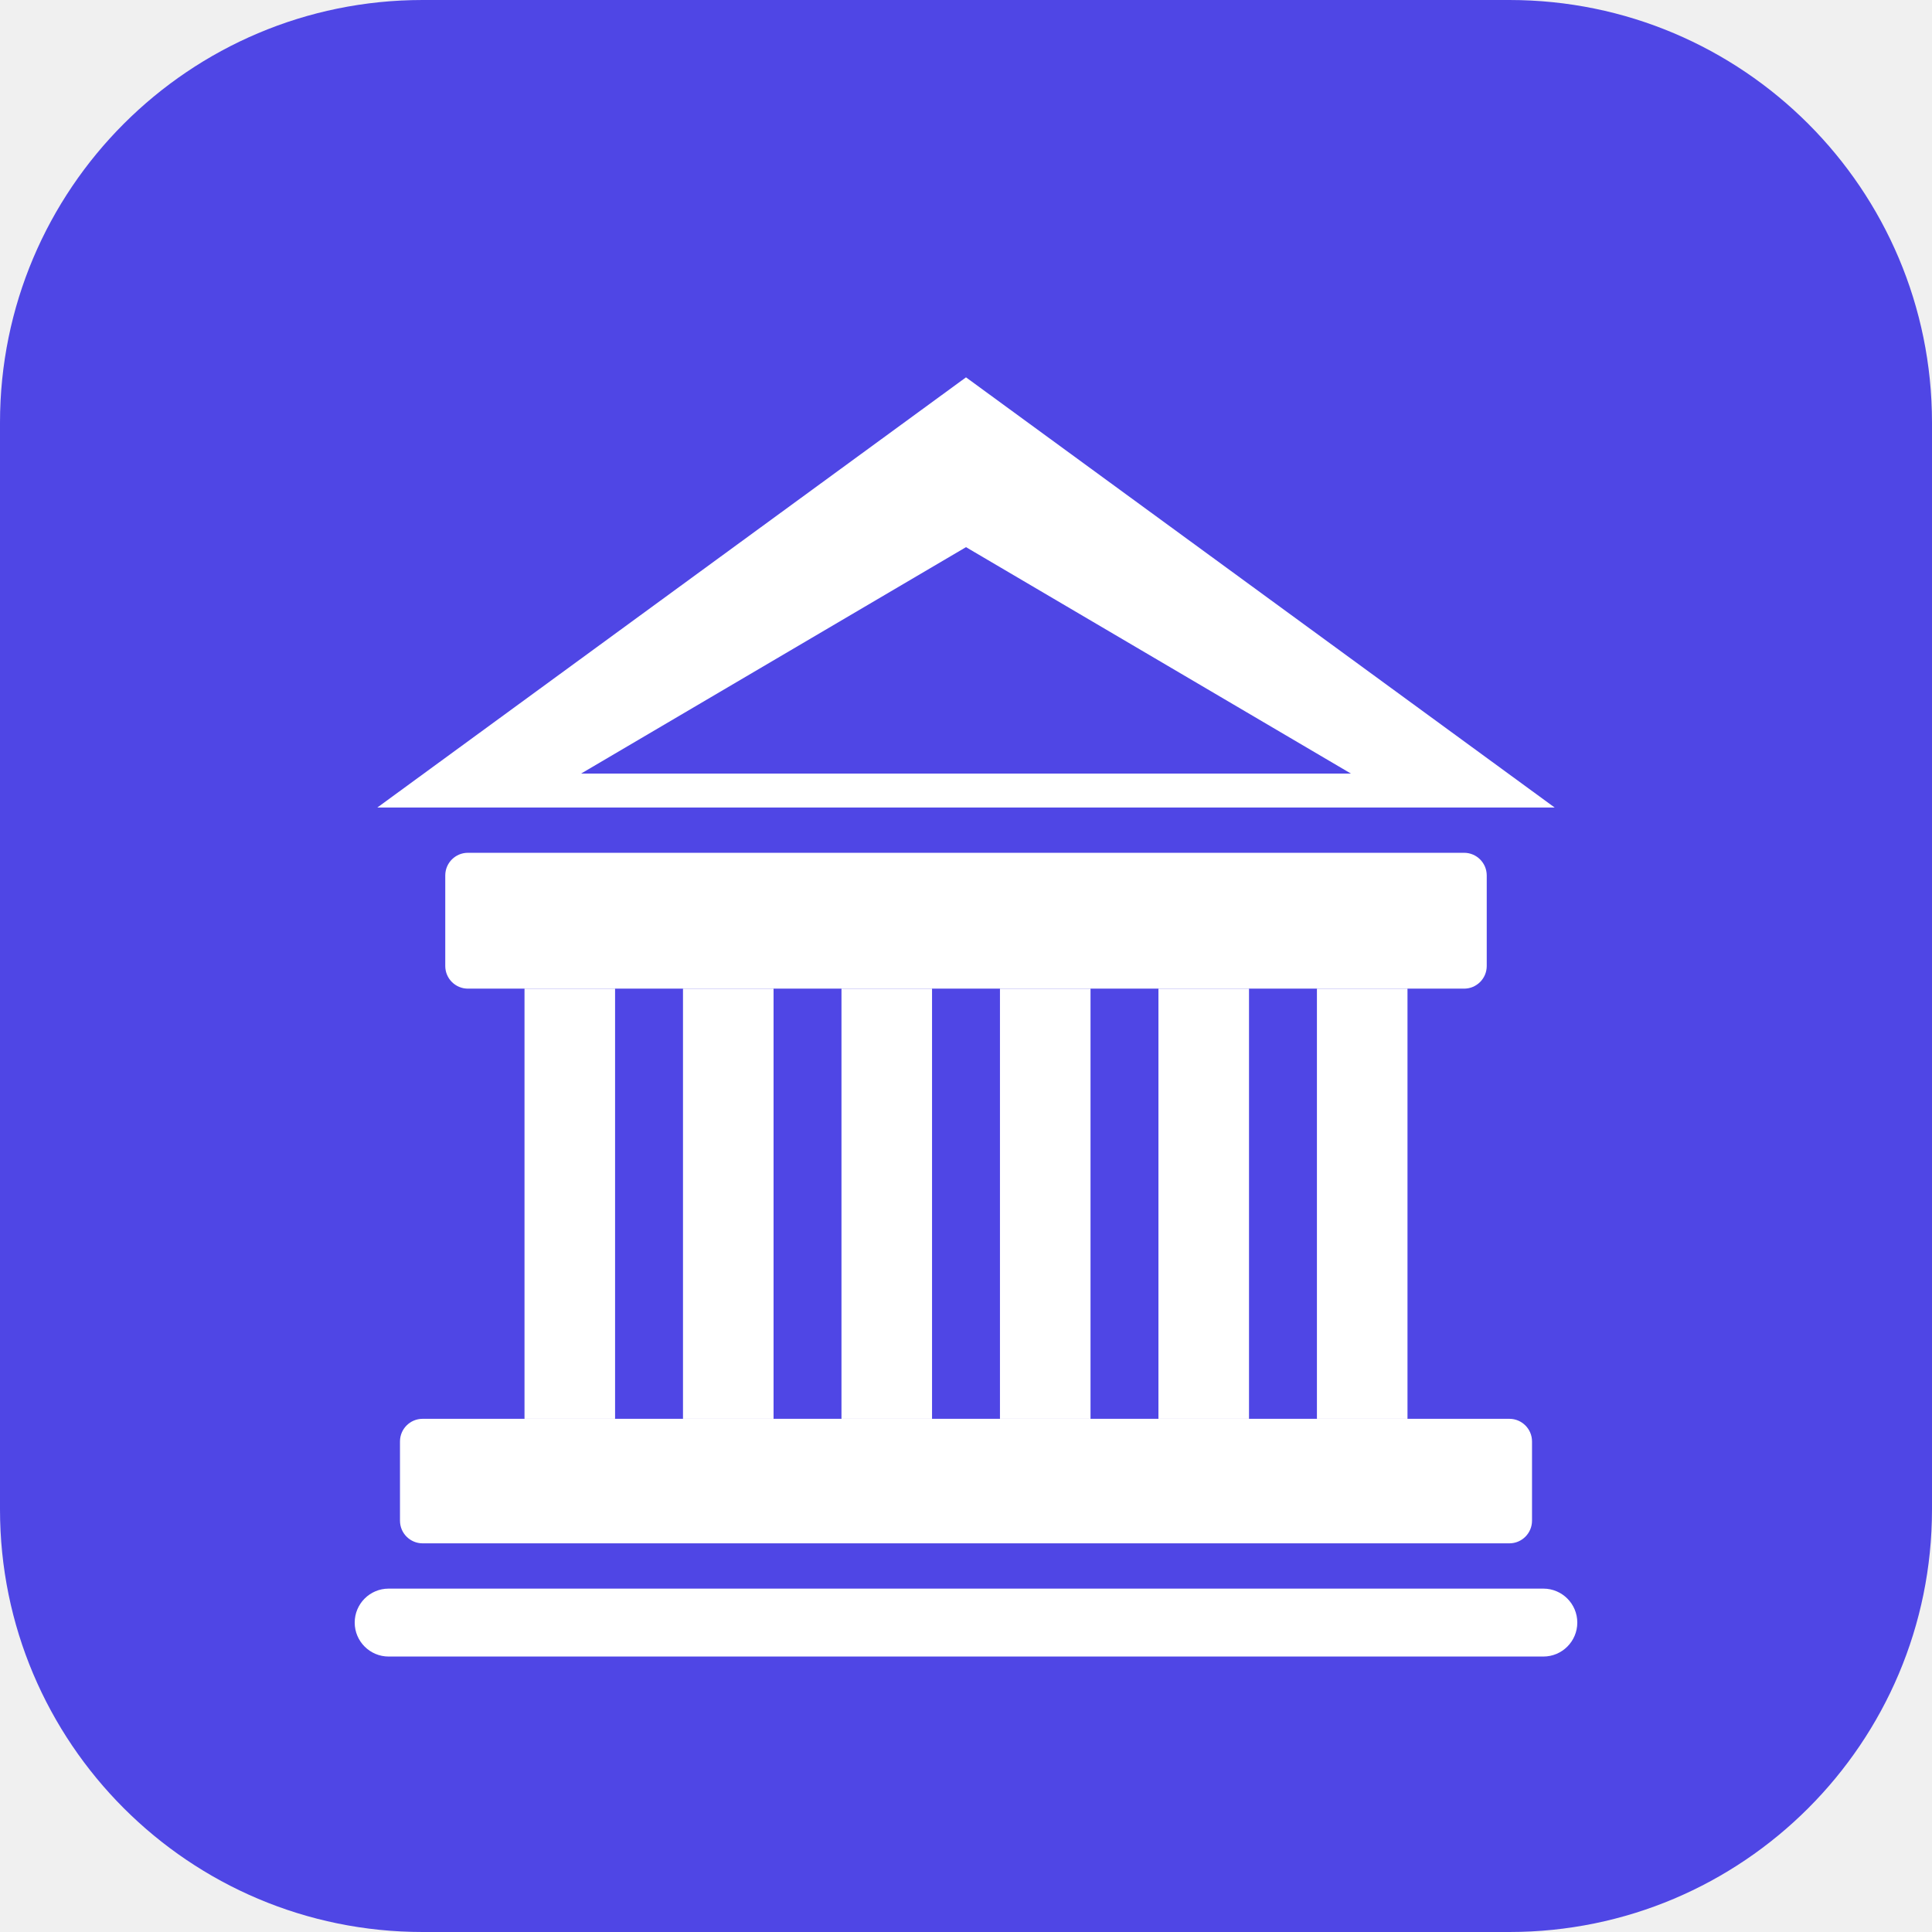
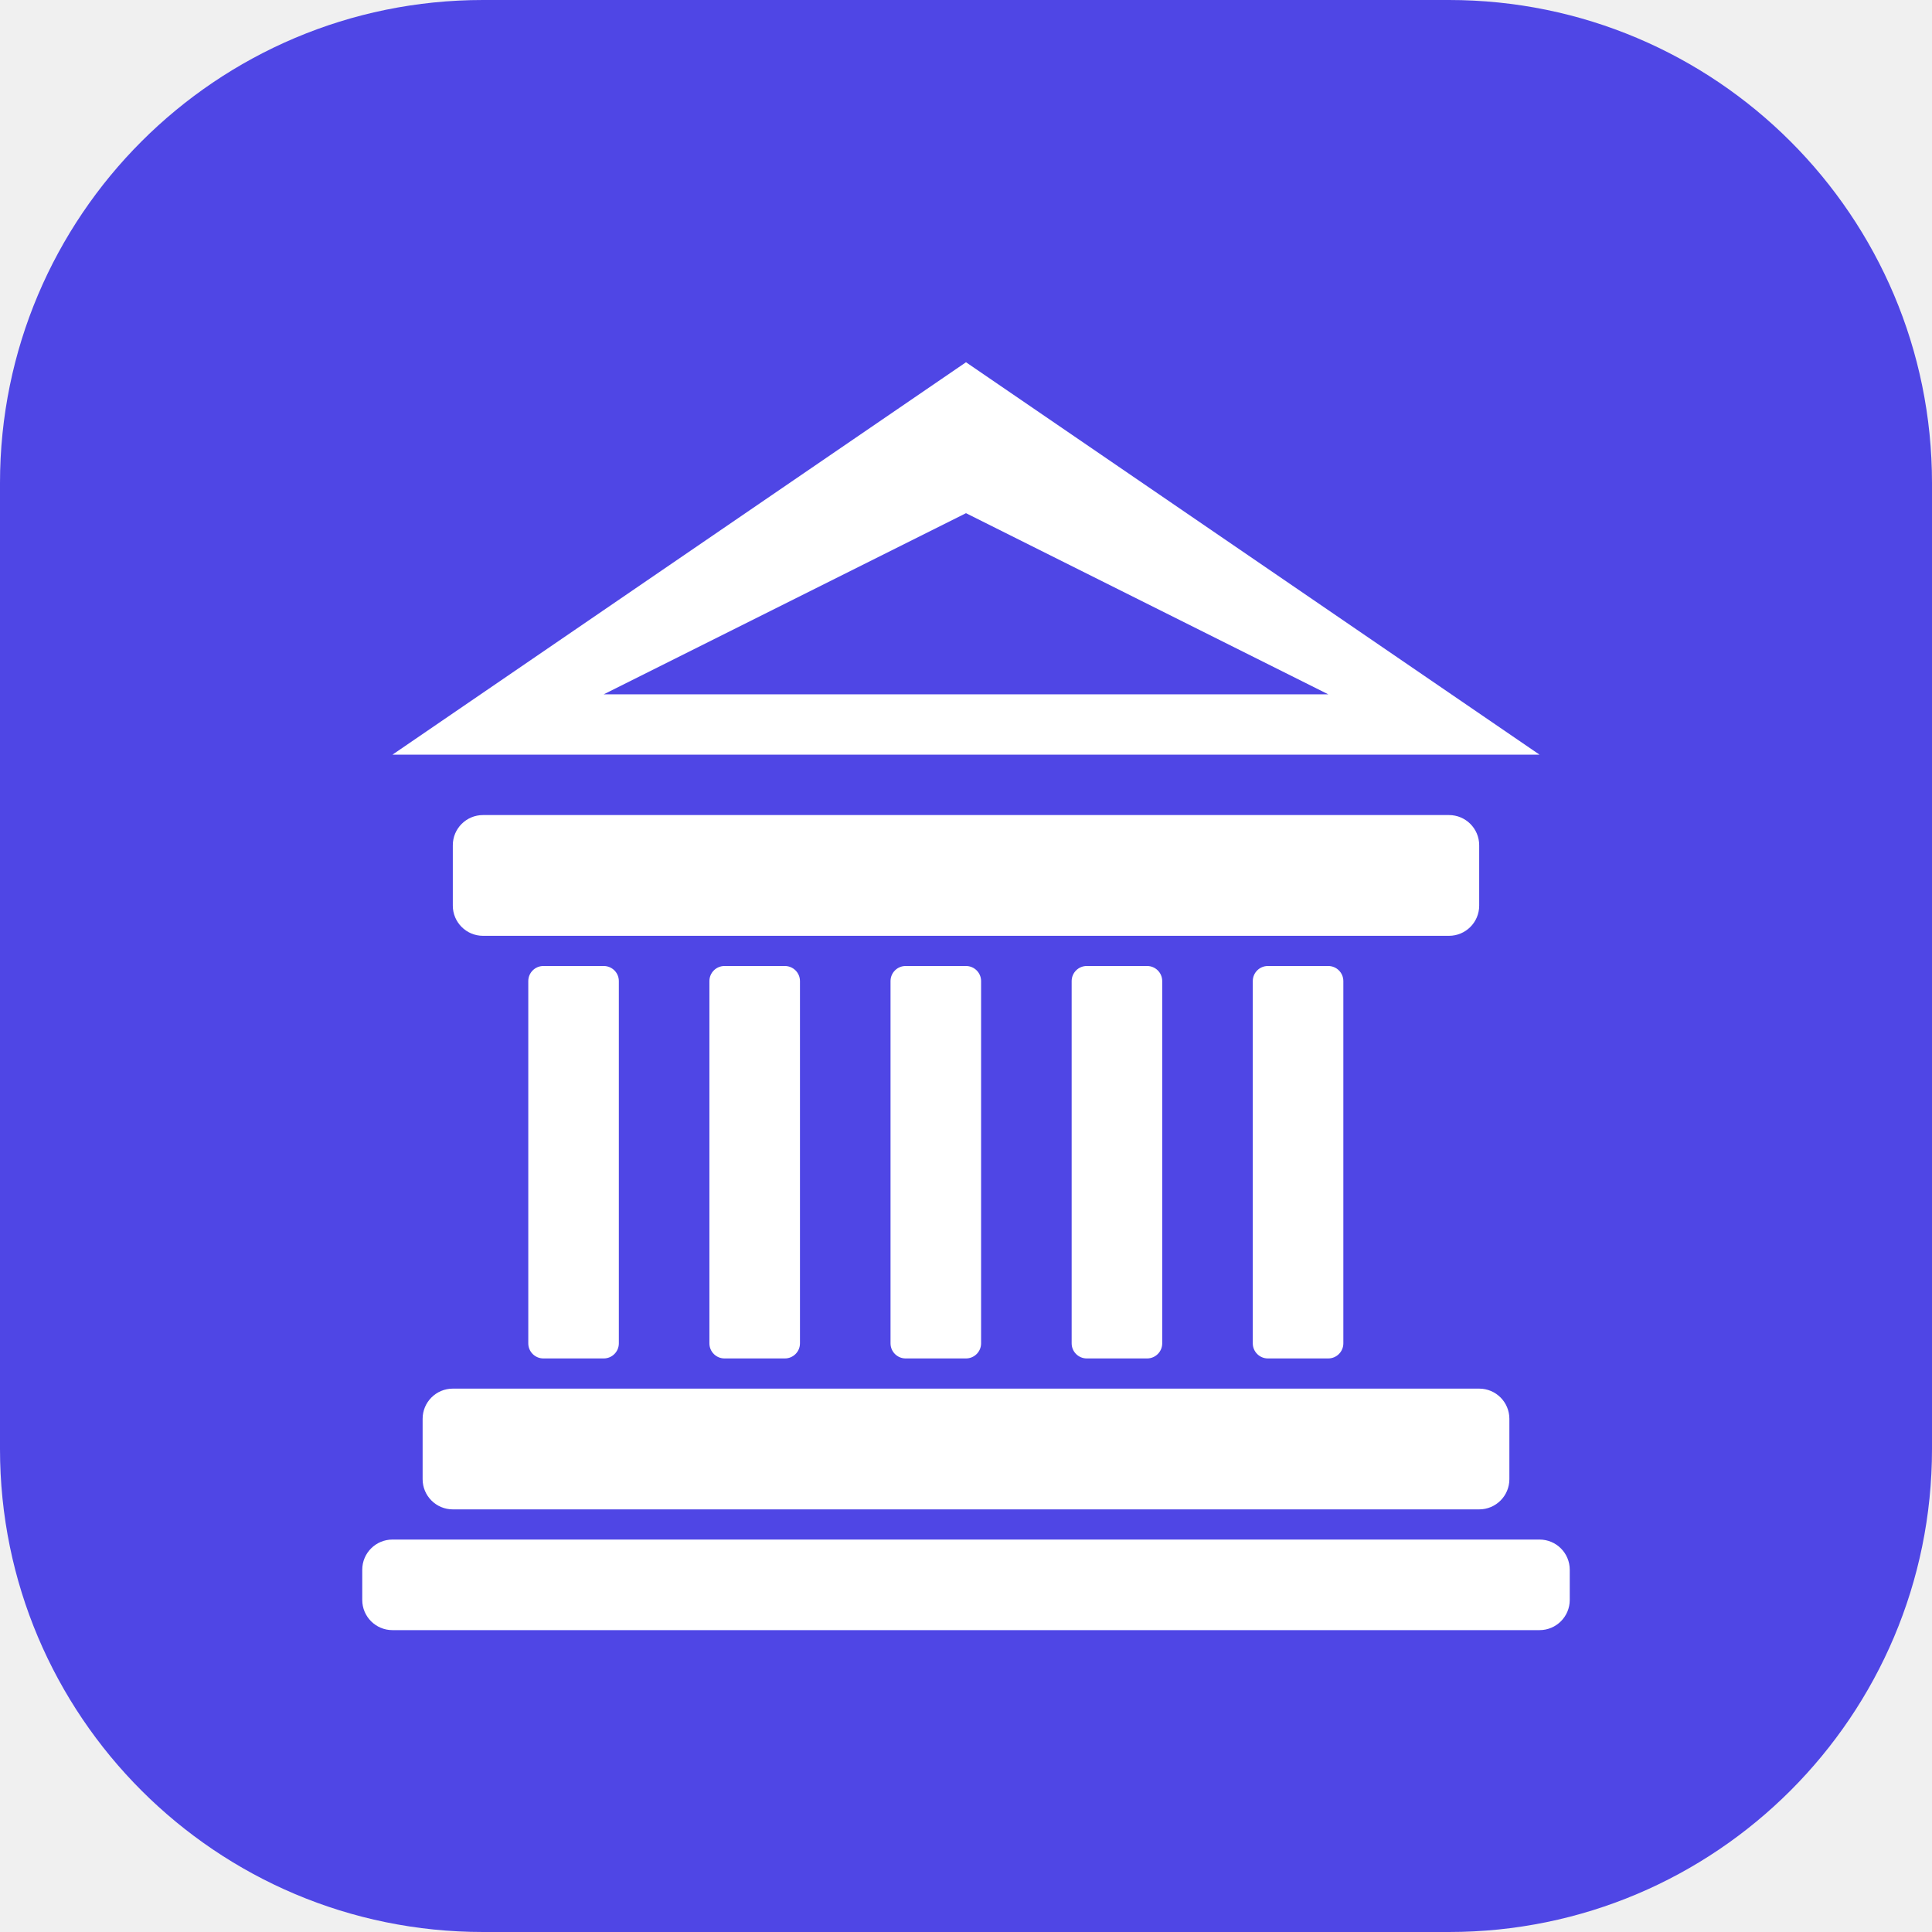
<svg xmlns="http://www.w3.org/2000/svg" width="64" height="64" viewBox="0 0 64 64">
-   <rect width="64" height="64" rx="14" fill="#4f46e5" />
-   <g fill="#ffffff" transform="translate(8 8) scale(0.75)">
-     <path fill-rule="evenodd" d="M32 6 58 25 6 25Z M32 13.5 49 23.5 15 23.5Z" />
-     <rect x="9" y="27" width="46" height="6" rx="1" />
-     <rect x="12.5" y="33" width="4" height="19" />
-     <rect x="19.5" y="33" width="4" height="19" />
-     <rect x="26.5" y="33" width="4" height="19" />
-     <rect x="33.5" y="33" width="4" height="19" />
-     <rect x="40.5" y="33" width="4" height="19" />
-     <rect x="47.5" y="33" width="4" height="19" />
-     <rect x="7" y="52" width="50" height="5.5" rx="1" />
-     <rect x="5" y="59.5" width="54" height="3" rx="1.5" />
+   <rect width="64" height="64" rx="16" fill="#4f46e5" />
+   <g fill="#ffffff">
+     <path fill-rule="evenodd" d="M32 12 L51 25 L13 25 Z M32 17 L44 23 L20 23 Z" />
+     <rect x="15" y="27" width="34" height="4" rx="1" />
+     <rect x="17.5" y="32" width="3" height="13" rx="0.5" />
+     <rect x="23.5" y="32" width="3" height="13" rx="0.5" />
+     <rect x="29.5" y="32" width="3" height="13" rx="0.5" />
+     <rect x="35.5" y="32" width="3" height="13" rx="0.5" />
+     <rect x="41.5" y="32" width="3" height="13" rx="0.5" />
+     <rect x="14" y="46" width="36" height="4" rx="1" />
+     <rect x="12" y="51" width="40" height="3" rx="1" />
  </g>
</svg>
